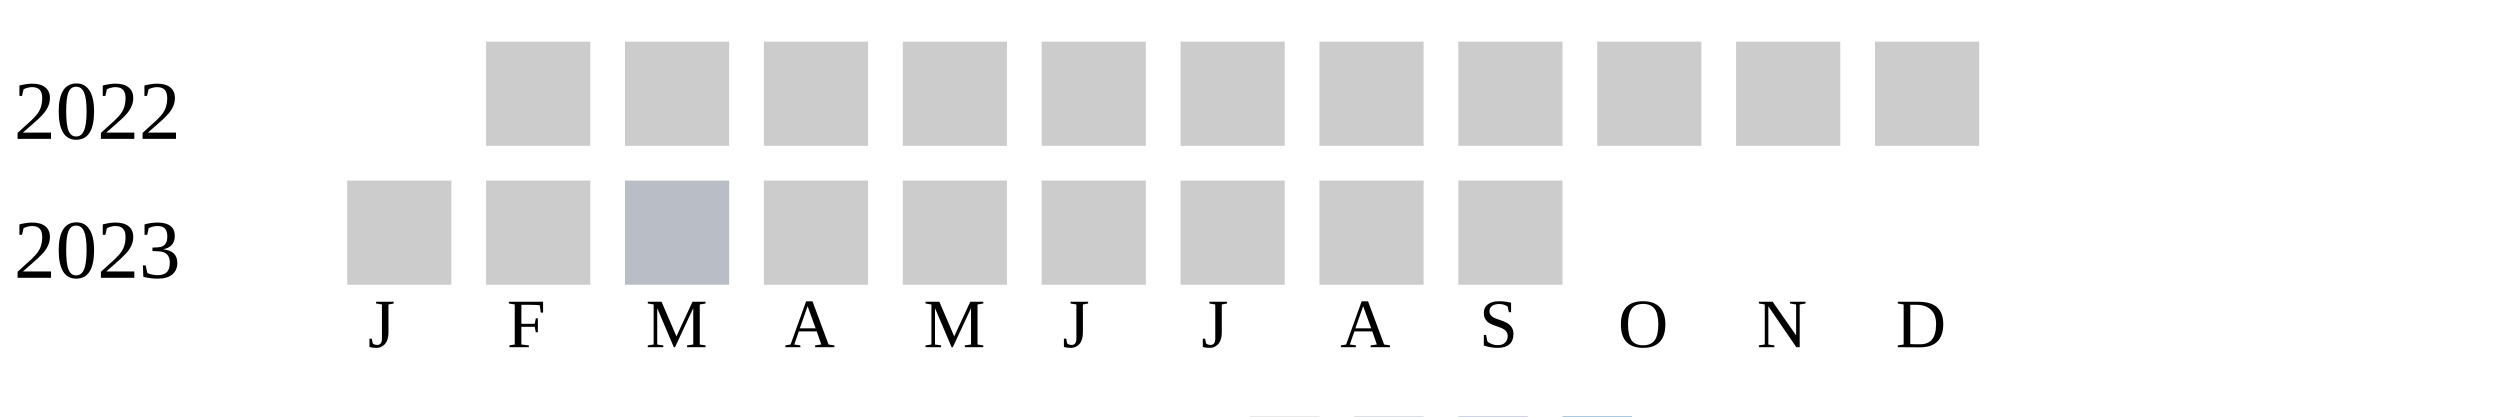
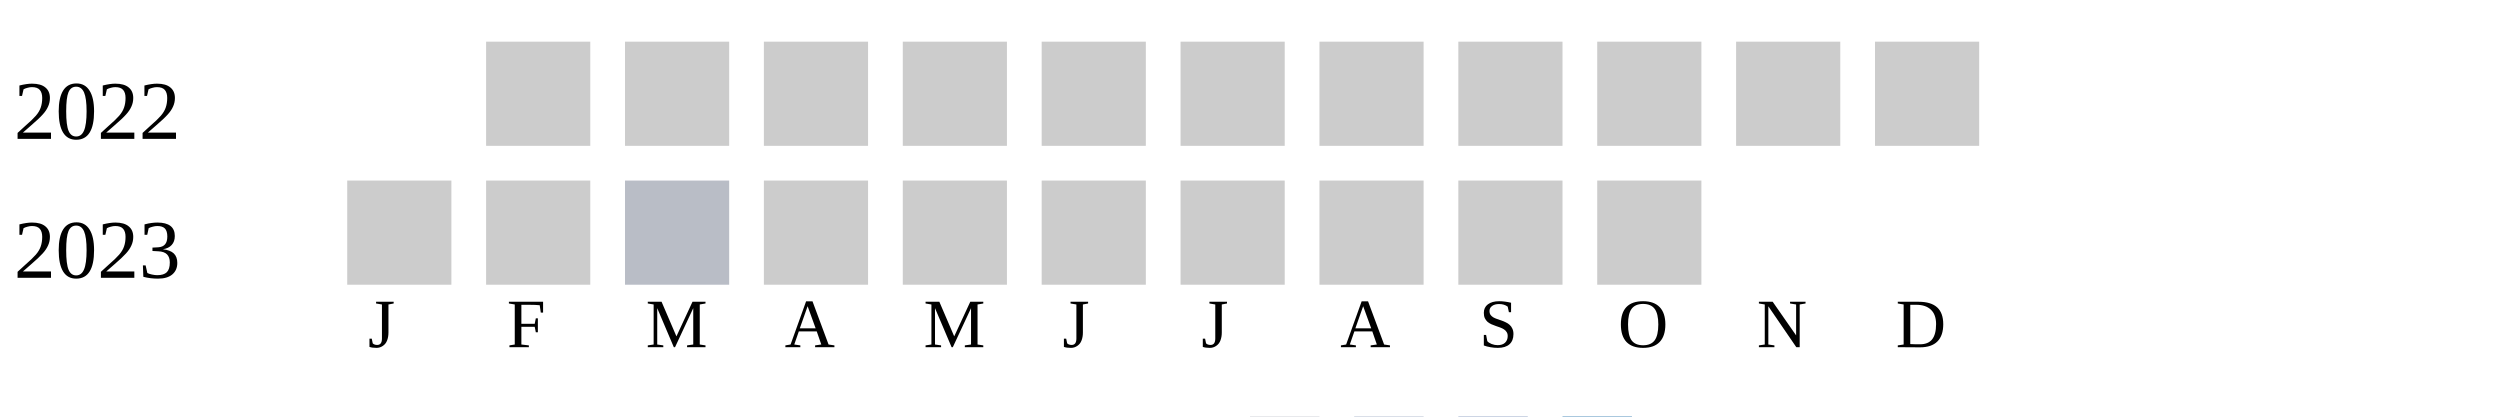
<svg xmlns="http://www.w3.org/2000/svg" width="360" height="60">
  <g transform="translate(0 0)">
    <text x="2" y="20">2022</text>
    <rect x="70" y="6" width="15" height="15" fill="#cccccc" />
    <rect x="90" y="6" width="15" height="15" fill="#cccccc" />
    <rect x="110" y="6" width="15" height="15" fill="#cccccc" />
    <rect x="130" y="6" width="15" height="15" fill="#cccccc" />
    <rect x="150" y="6" width="15" height="15" fill="#cccccc" />
    <rect x="170" y="6" width="15" height="15" fill="#cccccc" />
    <rect x="190" y="6" width="15" height="15" fill="#cccccc" />
    <rect x="210" y="6" width="15" height="15" fill="#cccccc" />
    <rect x="230" y="6" width="15" height="15" fill="#cccccc" />
    <rect x="250" y="6" width="15" height="15" fill="#cccccc" />
    <rect x="270" y="6" width="15" height="15" fill="#cccccc" />
  </g>
  <g transform="translate(0 20)">
    <text x="2" y="20">2023</text>
    <rect x="50" y="6" width="15" height="15" fill="#cccccc" />
    <rect x="70" y="6" width="15" height="15" fill="#cccccc" />
    <rect x="90" y="6" width="15" height="15" fill="#b9bdc6" />
    <rect x="110" y="6" width="15" height="15" fill="#cccccc" />
    <rect x="130" y="6" width="15" height="15" fill="#cccccc" />
    <rect x="150" y="6" width="15" height="15" fill="#cccccc" />
    <rect x="170" y="6" width="15" height="15" fill="#cccccc" />
    <rect x="190" y="6" width="15" height="15" fill="#cccccc" />
    <rect x="210" y="6" width="15" height="15" fill="#cccccc" />
+     <rect x="230" y="6" width="15" height="15" fill="#cccccc" />
  </g>
  <text style="font-size: 10px; text-align: center" x="53" y="50">J</text>
  <text style="font-size: 10px; text-align: center" x="73" y="50">F</text>
  <text style="font-size: 10px; text-align: center" x="93" y="50">M</text>
  <text style="font-size: 10px; text-align: center" x="113" y="50">A</text>
  <text style="font-size: 10px; text-align: center" x="133" y="50">M</text>
  <text style="font-size: 10px; text-align: center" x="153" y="50">J</text>
  <text style="font-size: 10px; text-align: center" x="173" y="50">J</text>
  <text style="font-size: 10px; text-align: center" x="193" y="50">A</text>
  <text style="font-size: 10px; text-align: center" x="213" y="50">S</text>
  <text style="font-size: 10px; text-align: center" x="233" y="50">O</text>
  <text style="font-size: 10px; text-align: center" x="253" y="50">N</text>
  <text style="font-size: 10px; text-align: center" x="273" y="50">D</text>
  <text style="font-size: 10px;" x="155" y="69">Less</text>
  <rect fill="#b9bdc6" width="10" height="10" x="180" y="60" />
  <rect fill="#919fba" width="10" height="10" x="195" y="60" />
  <rect fill="#6882ae" width="10" height="10" x="210" y="60" />
  <rect fill="#005a9c" width="10" height="10" x="225" y="60" />
  <text x="240" y="69" style="font-size: 10px;">More</text>
</svg>
